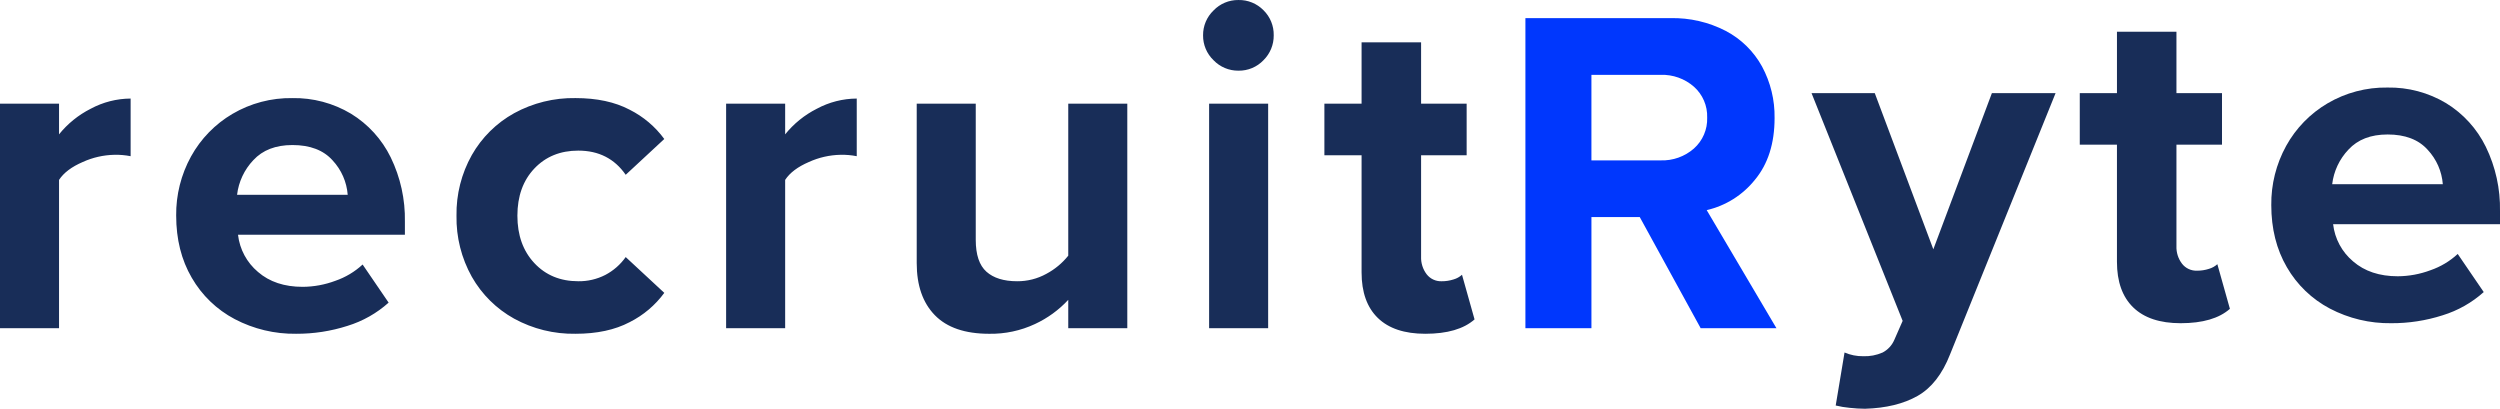
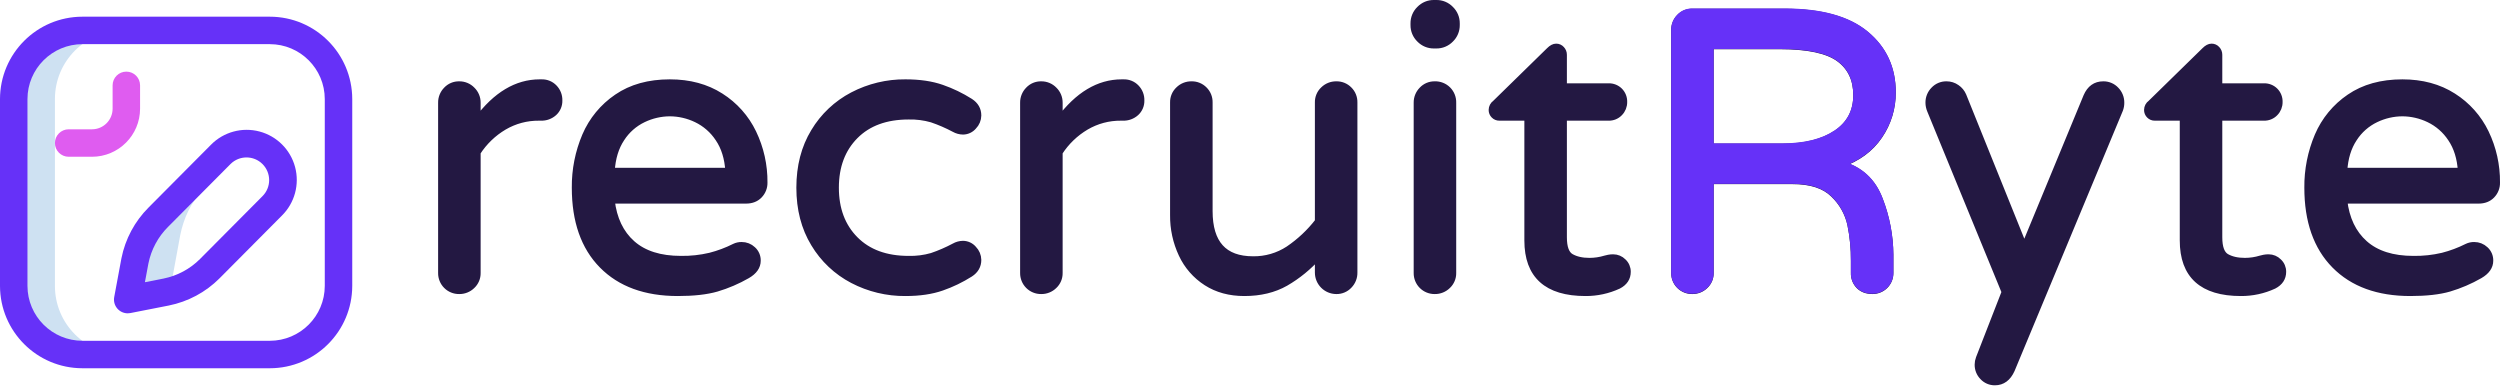
- <svg xmlns="http://www.w3.org/2000/svg" width="946.512" height="154.752" viewBox="0 0 946.512 154.752">
-   <g id="Group_6083" data-name="Group 6083" transform="translate(-917.088 -363.744)">
-     <path id="Path_23913" data-name="Path 23913" d="M11.088-85.008H33.44v11.616a36.535,36.535,0,0,1,11.968-9.68,32.263,32.263,0,0,1,15.136-3.872V-65.12a28.54,28.54,0,0,0-6.16-.528A30.326,30.326,0,0,0,42.416-62.92q-6.336,2.728-8.976,6.776V0H11.088Zm66.7,42.416a45.358,45.358,0,0,1,5.632-22.44,42.549,42.549,0,0,1,15.664-16.1,43.462,43.462,0,0,1,22.7-5.984,41.773,41.773,0,0,1,22.176,5.9A39.943,39.943,0,0,1,159.016-64.68,53.422,53.422,0,0,1,164.384-40.3v4.928H101.2a21.579,21.579,0,0,0,7.568,14.08q6.512,5.632,16.9,5.632a35.893,35.893,0,0,0,12.408-2.288,29.175,29.175,0,0,0,10.3-6.16L158.224-9.68a41.685,41.685,0,0,1-15.576,8.8A62.737,62.737,0,0,1,123.2,2.112,48.542,48.542,0,0,1,99.968-3.432,40.619,40.619,0,0,1,83.688-19.1Q77.792-29.216,77.792-42.592Zm44-26.752q-9.5,0-14.784,5.72a22.942,22.942,0,0,0-6.16,13.112h41.888a21.514,21.514,0,0,0-5.72-13.024Q131.824-69.344,121.792-69.344ZM183.92-42.592a45.307,45.307,0,0,1,5.808-22.968A41.551,41.551,0,0,1,205.744-81.4a46.7,46.7,0,0,1,23.232-5.72q12.144,0,20.5,4.4a36.625,36.625,0,0,1,13.112,11.088L247.984-58.08q-6.336-9.152-17.952-9.152-10.208,0-16.632,6.776t-6.424,17.864q0,11.088,6.424,17.952t16.632,6.864a21.817,21.817,0,0,0,10.208-2.376,21.908,21.908,0,0,0,7.744-6.776l14.608,13.552A36.625,36.625,0,0,1,249.48-2.288q-8.36,4.4-20.5,4.4a46.7,46.7,0,0,1-23.232-5.72,41.551,41.551,0,0,1-16.016-15.84A45.658,45.658,0,0,1,183.92-42.592ZM286-85.008h22.352v11.616a36.535,36.535,0,0,1,11.968-9.68,32.263,32.263,0,0,1,15.136-3.872V-65.12a28.54,28.54,0,0,0-6.16-.528,30.326,30.326,0,0,0-11.968,2.728q-6.336,2.728-8.976,6.776V0H286ZM415.536-10.736a40.3,40.3,0,0,1-12.584,9.152,39.377,39.377,0,0,1-17.336,3.7q-13.728,0-20.592-7.04T358.16-24.64V-85.008h22.352V-33.44q0,8.448,4.048,12.056t11.616,3.608a22.58,22.58,0,0,0,11.088-2.816,26.692,26.692,0,0,0,8.272-6.864V-85.008h22.352V0H415.536ZM479.952-97.5a12.861,12.861,0,0,1-9.416-3.96,12.861,12.861,0,0,1-3.96-9.416,12.861,12.861,0,0,1,3.96-9.416,12.861,12.861,0,0,1,9.416-3.96,12.921,12.921,0,0,1,9.5,3.872,12.921,12.921,0,0,1,3.872,9.5,13.007,13.007,0,0,1-3.872,9.416A12.776,12.776,0,0,1,479.952-97.5Zm-11.088,12.5h22.352V0H468.864ZM550.7,2.112q-11.792,0-17.952-5.984t-6.16-17.248V-65.472h-14.08V-85.008h14.08V-108.24H549.12v23.232h17.248v19.536H549.12V-27.1a10.369,10.369,0,0,0,2.112,6.688,6.847,6.847,0,0,0,5.632,2.64,14.387,14.387,0,0,0,4.576-.7,8.022,8.022,0,0,0,3.168-1.76l4.752,16.9Q563.2,2.112,550.7,2.112Z" transform="translate(906 488)" fill="#182d58" />
-     <path id="Path_23915" data-name="Path 23915" d="M54.912-42.064h-18.3V0H11.616V-117.392H66.528a43.468,43.468,0,0,1,20.944,4.84A33.371,33.371,0,0,1,101.2-99.088a39.8,39.8,0,0,1,4.752,19.536q0,14.432-7.48,23.408A32.824,32.824,0,0,1,80.256-44.7L106.656,0H77.968Zm25.52-37.664a14.966,14.966,0,0,0-5.016-11.7A18.171,18.171,0,0,0,62.832-95.92H36.608v32.384H62.832a18.171,18.171,0,0,0,12.584-4.488A14.966,14.966,0,0,0,80.432-79.728Z" transform="translate(1483 488)" fill="#0037fd" />
-     <path id="Path_23914" data-name="Path 23914" d="M11.44,13.2a17.146,17.146,0,0,0,7.04,1.408A16.594,16.594,0,0,0,25.872,13.2a9.708,9.708,0,0,0,4.4-4.752L33.44,1.232l-34.5-86.24H22.88L45.056-25.872,67.232-85.008H91.344L51.392,13.9q-4.4,11.264-12.32,15.752T19.184,34.5a56.483,56.483,0,0,1-5.808-.352,34.849,34.849,0,0,1-5.28-.88ZM138.688,2.112q-11.792,0-17.952-5.984t-6.16-17.248V-65.472H100.5V-85.008h14.08V-108.24H137.1v23.232h17.248v19.536H137.1V-27.1a10.369,10.369,0,0,0,2.112,6.688,6.847,6.847,0,0,0,5.632,2.64,14.387,14.387,0,0,0,4.576-.7,8.022,8.022,0,0,0,3.168-1.76l4.752,16.9Q151.184,2.112,138.688,2.112Zm34.32-44.7a45.358,45.358,0,0,1,5.632-22.44,42.549,42.549,0,0,1,15.664-16.1,43.462,43.462,0,0,1,22.7-5.984,41.773,41.773,0,0,1,22.176,5.9A39.943,39.943,0,0,1,254.232-64.68,53.422,53.422,0,0,1,259.6-40.3v4.928H196.416a21.578,21.578,0,0,0,7.568,14.08q6.512,5.632,16.9,5.632a35.893,35.893,0,0,0,12.408-2.288,29.175,29.175,0,0,0,10.3-6.16L253.44-9.68a41.685,41.685,0,0,1-15.576,8.8,62.737,62.737,0,0,1-19.448,2.992,48.542,48.542,0,0,1-23.232-5.544A40.619,40.619,0,0,1,178.9-19.1Q173.008-29.216,173.008-42.592Zm44-26.752q-9.5,0-14.784,5.72a22.941,22.941,0,0,0-6.16,13.112h41.888a21.514,21.514,0,0,0-5.72-13.024Q227.04-69.344,217.008-69.344Z" transform="translate(1604 484)" fill="#182d58" />
+ <svg xmlns="http://www.w3.org/2000/svg" width="1946.984" height="300.069" viewBox="0 0 1946.984 300.069">
+   <g id="Group_6109" data-name="Group 6109" transform="translate(-472.758 -929.965)">
+     <path id="Path_23936" data-name="Path 23936" d="M32.548,54.085a13.718,13.718,0,0,1-13.9-13.9V-92.368a13.957,13.957,0,0,1,4.017-10.042,13.187,13.187,0,0,1,9.887-4.171,13.689,13.689,0,0,1,10.042,4.171,13.689,13.689,0,0,1,4.171,10.042v13.286q21.628-29.043,48.509-29.043h1.545a12.932,12.932,0,0,1,9.733,4.017,13.719,13.719,0,0,1,3.862,9.887,12.442,12.442,0,0,1-4.017,9.578,14.446,14.446,0,0,1-10.2,3.708H94.651a52.7,52.7,0,0,0-27.19,7.261,62.616,62.616,0,0,0-20.7,19.929V40.182a13.186,13.186,0,0,1-4.171,9.887A13.957,13.957,0,0,1,32.548,54.085ZM202.792,55.63q-37.695,0-58.859-21.474t-21.165-60.4A100.7,100.7,0,0,1,130.8-66.723a68.8,68.8,0,0,1,24.718-29.97q16.685-11.432,41.093-11.432,22.864,0,39.549,10.66A68.933,68.933,0,0,1,261.5-69.04a87.374,87.374,0,0,1,8.651,38.776,13.719,13.719,0,0,1-3.862,9.887q-3.862,4.017-10.351,4.017H151.193q2.472,21.628,16.067,33.678t38,12.05a92.873,92.873,0,0,0,22.71-2.472,94.315,94.315,0,0,0,19-7.106,12.264,12.264,0,0,1,5.561-1.236,12.4,12.4,0,0,1,8.651,3.4A11.22,11.22,0,0,1,264.9,30.6q0,6.8-8.033,11.432a111.847,111.847,0,0,1-23.791,10.2Q221.33,55.63,202.792,55.63Zm39.549-94.855q-.927-15.14-7.879-25.336a42.533,42.533,0,0,0-17.148-14.985,48.246,48.246,0,0,0-20.7-4.789,48.246,48.246,0,0,0-20.7,4.789A41.487,41.487,0,0,0,158.918-64.56q-6.8,10.2-7.724,25.336Zm137.8,94.855a87.11,87.11,0,0,1-41.093-9.887,76.1,76.1,0,0,1-30.125-28.426Q297.647-1.221,297.647-26.248t11.277-43.565a76.1,76.1,0,0,1,30.125-28.426,87.11,87.11,0,0,1,41.093-9.887q16.376,0,28.271,4.171a106.809,106.809,0,0,1,22.092,10.66q6.179,4.017,6.179,10.814a12.292,12.292,0,0,1-3.553,8.5,10.844,10.844,0,0,1-8.188,3.862,14.086,14.086,0,0,1-6.8-1.854,117.661,117.661,0,0,0-17.457-7.57,60.245,60.245,0,0,0-18.075-2.317q-26.572,0-41.711,15.294t-15.14,40.321q0,25.027,15.14,40.321t41.711,15.294a60.245,60.245,0,0,0,18.075-2.317,117.662,117.662,0,0,0,17.457-7.57,14.085,14.085,0,0,1,6.8-1.854,10.844,10.844,0,0,1,8.188,3.862,12.292,12.292,0,0,1,3.553,8.5q0,6.8-6.179,10.814a106.809,106.809,0,0,1-22.092,10.66Q396.518,55.63,380.143,55.63Zm105.669-1.545a13.718,13.718,0,0,1-13.9-13.9V-92.368a13.957,13.957,0,0,1,4.017-10.042,13.186,13.186,0,0,1,9.887-4.171,13.688,13.688,0,0,1,10.042,4.171,13.689,13.689,0,0,1,4.171,10.042v13.286q21.628-29.043,48.509-29.043h1.545a12.932,12.932,0,0,1,9.733,4.017,13.719,13.719,0,0,1,3.862,9.887,12.442,12.442,0,0,1-4.017,9.578,14.446,14.446,0,0,1-10.2,3.708h-1.545a52.7,52.7,0,0,0-27.19,7.261,62.616,62.616,0,0,0-20.7,19.929V40.182a13.187,13.187,0,0,1-4.171,9.887A13.957,13.957,0,0,1,485.811,54.085ZM644.006,55.63q-16.994,0-29.507-8.033A52.231,52.231,0,0,1,595.342,25.66,70.031,70.031,0,0,1,588.7-4.928V-92.677a13.186,13.186,0,0,1,4.171-9.887,13.957,13.957,0,0,1,10.042-4.017,13.438,13.438,0,0,1,9.887,4.017,13.438,13.438,0,0,1,4.017,9.887V-8.018q0,37.695,33.987,37.695a49.169,49.169,0,0,0,27.653-8.033A100.092,100.092,0,0,0,701.474.015V-92.677a13.186,13.186,0,0,1,4.171-9.887,13.957,13.957,0,0,1,10.042-4.017,13.437,13.437,0,0,1,9.887,4.017,13.437,13.437,0,0,1,4.017,9.887V39.873a13.957,13.957,0,0,1-4.017,10.042,13.186,13.186,0,0,1-9.887,4.171,14.241,14.241,0,0,1-14.213-14.213V27.2a102.7,102.7,0,0,1-25.336,20.7Q662.544,55.63,644.006,55.63Zm147.689-192.8a15.169,15.169,0,0,1-11.123-4.635,15.169,15.169,0,0,1-4.635-11.123v-1.236a15.169,15.169,0,0,1,4.635-11.123,15.169,15.169,0,0,1,11.123-4.635h1.854a15.17,15.17,0,0,1,11.123,4.635,15.17,15.17,0,0,1,4.635,11.123v1.236a15.17,15.17,0,0,1-4.635,11.123,15.17,15.17,0,0,1-11.123,4.635Zm.618,191.254a13.718,13.718,0,0,1-13.9-13.9V-92.368a13.957,13.957,0,0,1,4.017-10.042,13.187,13.187,0,0,1,9.887-4.171,13.815,13.815,0,0,1,10.2,4.017,13.815,13.815,0,0,1,4.017,10.2V40.182a13.187,13.187,0,0,1-4.171,9.887A13.957,13.957,0,0,1,792.313,54.085Zm117.41,1.545q-45.11,0-45.11-40.784V-80.936H842.675a5.671,5.671,0,0,1-4.171-1.7,5.671,5.671,0,0,1-1.7-4.171,6.461,6.461,0,0,1,2.781-5.253l42.02-41.093q2.781-2.781,5.253-2.781a5.439,5.439,0,0,1,4.171,1.854,6.2,6.2,0,0,1,1.7,4.326v24.718h34.914a11.719,11.719,0,0,1,8.651,3.4,11.719,11.719,0,0,1,3.4,8.651,11.863,11.863,0,0,1-3.4,8.5,11.453,11.453,0,0,1-8.651,3.553H892.729v93.31q0,12.05,5.716,15.294t14.367,3.244a42.818,42.818,0,0,0,12.359-1.854q1.236-.309,2.626-.618a16.836,16.836,0,0,1,3.553-.309,10.889,10.889,0,0,1,7.724,3.244,10.486,10.486,0,0,1,3.4,7.879q0,7.106-7.106,10.814A60.464,60.464,0,0,1,909.722,55.63Zm83.114-1.545a13.718,13.718,0,0,1-13.9-13.9V-148.91a13.957,13.957,0,0,1,4.017-10.042,13.187,13.187,0,0,1,9.887-4.171h71.991q42.02,0,63.031,17.3t21.01,45.419a59.058,59.058,0,0,1-10.351,33.833q-10.351,15.294-30.125,22.092,22.246,5.87,30.434,27.653a121.1,121.1,0,0,1,8.188,42.793V40.182a13.718,13.718,0,0,1-13.9,13.9q-6.489,0-10.351-3.862a13.584,13.584,0,0,1-3.862-10.042V30.913a138,138,0,0,0-2.781-28.58,45.96,45.96,0,0,0-13.286-23.482q-10.5-10.351-31.824-10.351h-63.957V40.182a13.186,13.186,0,0,1-4.171,9.887A13.957,13.957,0,0,1,992.836,54.085Zm70.137-112.157q26.572,0,42.175-10.505t15.6-29.661q0-18.538-13.44-28.426t-45.883-9.887h-54.379v78.479Zm165.609,183.221a12.576,12.576,0,0,1-9.424-4.017,13.341,13.341,0,0,1-3.862-9.578,14,14,0,0,1,.927-4.944l20.083-51.6L1178.22-86.5a15.818,15.818,0,0,1-1.236-5.87A13.957,13.957,0,0,1,1181-102.409a13.186,13.186,0,0,1,9.887-4.171,13.489,13.489,0,0,1,7.879,2.472,14.026,14.026,0,0,1,5.1,6.179L1251.447,20.1l48.509-117.41q4.017-9.269,12.977-9.269a13.187,13.187,0,0,1,9.887,4.171,13.957,13.957,0,0,1,4.017,10.042,14.833,14.833,0,0,1-.927,5.253l-84.35,202.686Q1237.234,125.149,1228.583,125.149ZM1420.146,55.63q-45.11,0-45.11-40.784V-80.936H1353.1a5.671,5.671,0,0,1-4.171-1.7,5.671,5.671,0,0,1-1.7-4.171,6.461,6.461,0,0,1,2.781-5.253l42.02-41.093q2.781-2.781,5.253-2.781a5.44,5.44,0,0,1,4.171,1.854,6.2,6.2,0,0,1,1.7,4.326v24.718h34.914a11.719,11.719,0,0,1,8.651,3.4,11.719,11.719,0,0,1,3.4,8.651,11.862,11.862,0,0,1-3.4,8.5,11.453,11.453,0,0,1-8.651,3.553h-34.914v93.31q0,12.05,5.716,15.294t14.367,3.244a42.818,42.818,0,0,0,12.359-1.854q1.236-.309,2.626-.618a16.836,16.836,0,0,1,3.553-.309,10.889,10.889,0,0,1,7.724,3.244,10.486,10.486,0,0,1,3.4,7.879q0,7.106-7.106,10.814A60.464,60.464,0,0,1,1420.146,55.63Zm131.931,0q-37.695,0-58.859-21.474t-21.165-60.4a100.7,100.7,0,0,1,8.033-40.475,68.8,68.8,0,0,1,24.718-29.97q16.684-11.432,41.094-11.432,22.864,0,39.548,10.66a68.934,68.934,0,0,1,25.336,28.426,87.373,87.373,0,0,1,8.651,38.776,13.718,13.718,0,0,1-3.862,9.887q-3.862,4.017-10.351,4.017H1500.479q2.472,21.628,16.067,33.678t38,12.05a92.874,92.874,0,0,0,22.71-2.472,94.316,94.316,0,0,0,19-7.106,12.264,12.264,0,0,1,5.562-1.236,12.4,12.4,0,0,1,8.651,3.4,11.22,11.22,0,0,1,3.708,8.651q0,6.8-8.033,11.432a111.845,111.845,0,0,1-23.791,10.2Q1570.616,55.63,1552.077,55.63Zm39.549-94.855q-.927-15.14-7.879-25.336A42.532,42.532,0,0,0,1566.6-79.545a48.246,48.246,0,0,0-20.7-4.789,48.246,48.246,0,0,0-20.7,4.789A41.488,41.488,0,0,0,1508.2-64.56q-6.8,10.2-7.724,25.336Z" transform="translate(797.809 1102.385)" fill="#231842" stroke="#231842" stroke-width="5" />
+     <path id="Path_23937" data-name="Path 23937" d="M766.036,52.48a13.718,13.718,0,0,1-13.9-13.9V-150.515a13.957,13.957,0,0,1,4.017-10.042,13.187,13.187,0,0,1,9.887-4.171h71.991q42.02,0,63.031,17.3t21.01,45.419a59.058,59.058,0,0,1-10.351,33.833Q901.366-52.88,881.592-46.082q22.246,5.87,30.434,27.653a121.1,121.1,0,0,1,8.188,42.793V38.576a13.718,13.718,0,0,1-13.9,13.9q-6.489,0-10.351-3.862A13.584,13.584,0,0,1,892.1,38.576V29.307A138,138,0,0,0,889.316.727,45.96,45.96,0,0,0,876.03-22.755q-10.5-10.351-31.824-10.351H780.249V38.576a13.186,13.186,0,0,1-4.171,9.887A13.957,13.957,0,0,1,766.036,52.48ZM836.173-59.677q26.572,0,42.175-10.505t15.6-29.661q0-18.538-13.44-28.426t-45.883-9.887H780.249v78.479Z" transform="translate(1024.609 1103.767)" fill="#6631f8" stroke="#6631f8" stroke-width="5" />
+     <g id="logo-icon-1" transform="translate(472.758 942.465)">
+       <path id="Path_23938" data-name="Path 23938" d="M104.942,272.9H72.475A53.475,53.475,0,0,1,19,219.426V73.975A53.474,53.474,0,0,1,72.475,20.5h32.468A53.388,53.388,0,0,0,51.62,73.953v145.5A53.388,53.388,0,0,0,104.942,272.9Zm82.91-149.322-7.079-6.544-48.637,48.917a66.651,66.651,0,0,0-18.228,34.065l-5.605,30.1,29.85-5.86c1.022-.2,2.035-.441,3.043-.692l8.006-43.618c2.58-12.906,8.388-25.828,17.694-35.135Z" transform="translate(-8.84 -9.305)" fill="#cee1f2" />
+       <path id="Path_23939" data-name="Path 23939" d="M99.463,231.511a10.695,10.695,0,0,1-10.514-12.653l5.6-30.1.027-.139a77.1,77.1,0,0,1,21.155-39.531l48.615-48.9a39.037,39.037,0,1,1,55.227,55.185l-48.615,48.9a77.125,77.125,0,0,1-39.553,21.175l-29.886,5.867a10.713,10.713,0,0,1-2.06.2Zm16.106-38.769-2.708,14.545,14.392-2.826a55.745,55.745,0,0,0,28.562-15.3l48.615-48.9a17.647,17.647,0,0,0,.022-24.978h0a17.645,17.645,0,0,0-24.956,0l-48.615,48.9a55.8,55.8,0,0,0-15.312,28.555Zm94.587,81.548H64.17A64.242,64.242,0,0,1,0,210.121V64.67A64.242,64.242,0,0,1,64.17.5H210.156a64.242,64.242,0,0,1,64.17,64.17V210.121A64.242,64.242,0,0,1,210.156,274.29ZM64.17,21.89A42.828,42.828,0,0,0,21.39,64.67V210.121A42.828,42.828,0,0,0,64.17,252.9H210.156a42.828,42.828,0,0,0,42.78-42.78V64.67a42.828,42.828,0,0,0-42.78-42.78Z" fill="#6631f8" />
+       <path id="Path_23940" data-name="Path 23940" d="M108.876,146.809H90.695a10.695,10.695,0,1,1,0-21.39h18.181a16.061,16.061,0,0,0,16.042-16.042V91.195a10.695,10.695,0,0,1,21.39,0v18.181A37.475,37.475,0,0,1,108.876,146.809Z" transform="translate(-37.22 -37.22)" fill="#df5cf0" />
+     </g>
  </g>
</svg>
